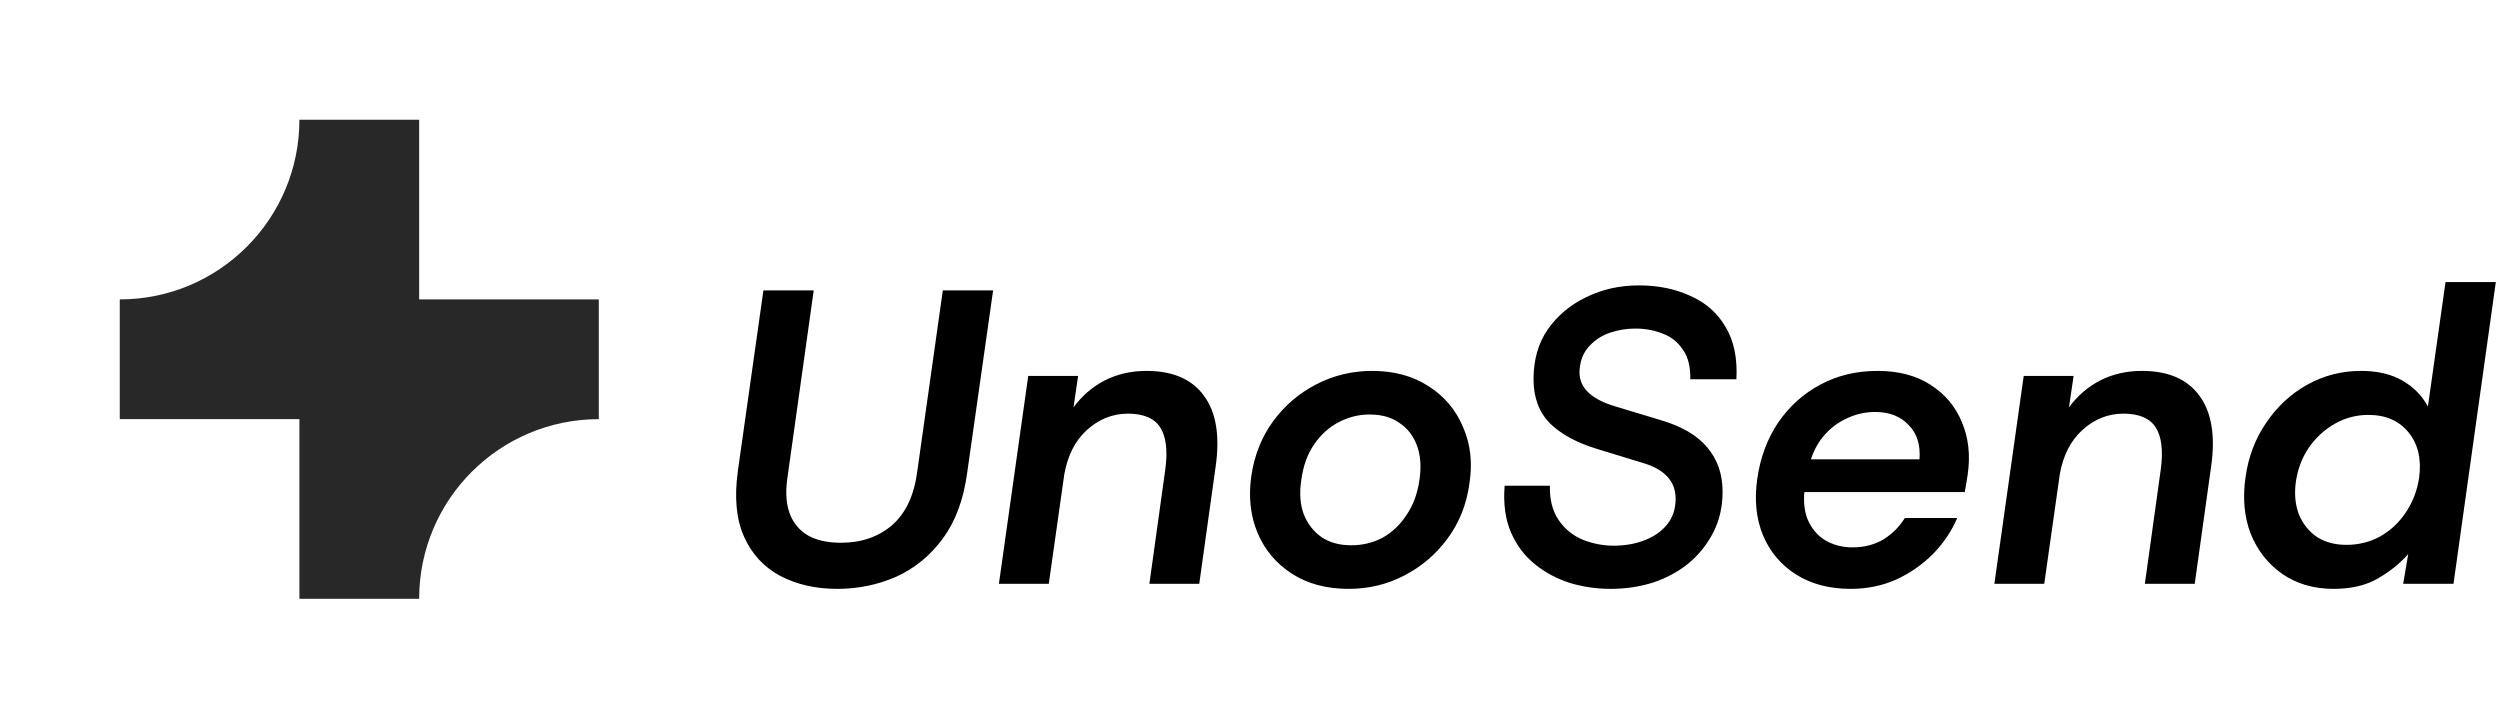
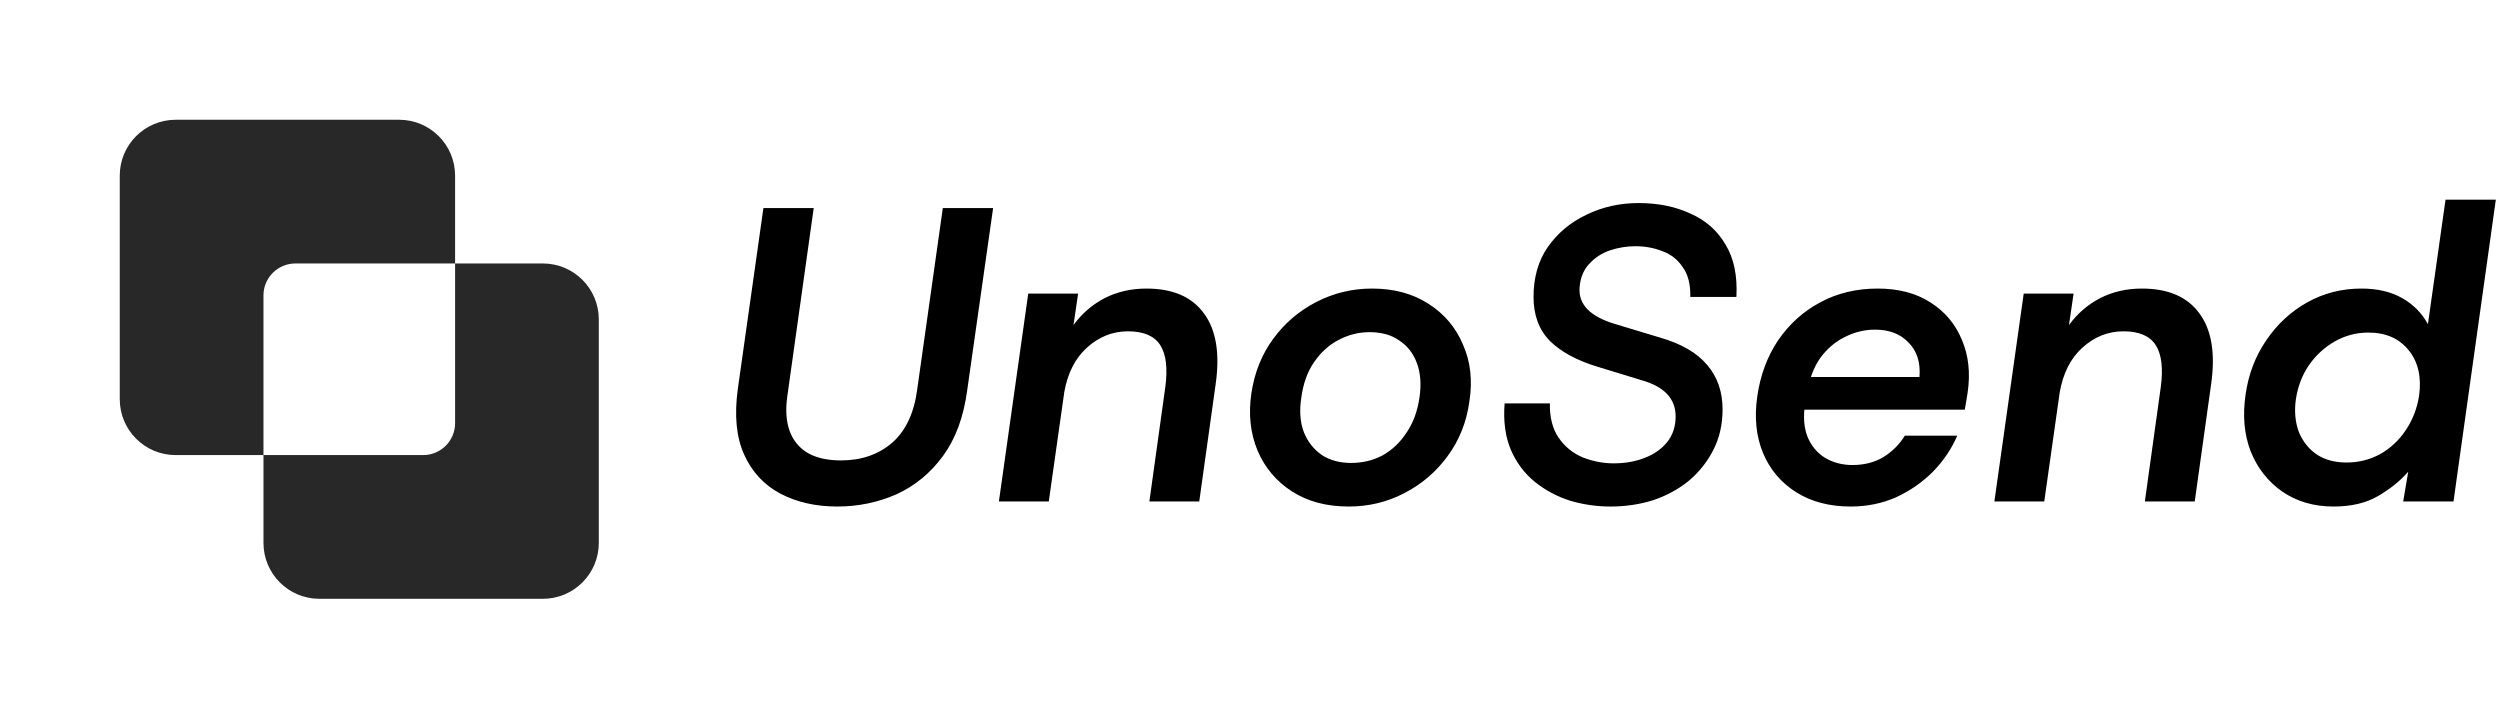
<svg xmlns="http://www.w3.org/2000/svg" width="167" height="48" viewBox="0 0 167 48" fill="none">
  <g opacity="0.84">
-     <path d="M20 8C20 14.627 14.627 20 8 20V28H20V40H28C28 33.373 33.373 28 40 28V20H28V8H20Z" fill="black" />
+     <path fill-rule="evenodd" clip-rule="evenodd" d="M8 11.733C8 9.671 9.671 8 11.733 8H26.667C28.729 8 30.4 9.671 30.4 11.733V17.6H36.267C38.328 17.6 40 19.271 40 21.333V36.267C40 38.328 38.328 40 36.267 40H21.333C19.271 40 17.6 38.328 17.6 36.267V30.4H11.733C9.671 30.4 8 28.729 8 26.667V11.733ZM17.6 27.2V30.4H20.8H28.267C29.445 30.4 30.4 29.445 30.4 28.267V20.8V17.6H27.2H19.733C18.555 17.6 17.6 18.555 17.6 19.733V27.2Z" fill="black" />
  </g>
-   <path d="M55.924 39.336C54.487 39.336 53.217 39.047 52.116 38.468C51.033 37.889 50.231 37.021 49.708 35.864C49.185 34.707 49.045 33.241 49.288 31.468L50.996 19.4H54.356L52.592 31.972C52.461 32.887 52.517 33.671 52.76 34.324C53.003 34.959 53.413 35.444 53.992 35.78C54.571 36.097 55.299 36.256 56.176 36.256C57.539 36.256 58.677 35.864 59.592 35.08C60.507 34.277 61.067 33.083 61.272 31.496L62.98 19.4H66.34L64.604 31.608C64.361 33.381 63.82 34.837 62.98 35.976C62.14 37.115 61.104 37.964 59.872 38.524C58.64 39.065 57.324 39.336 55.924 39.336ZM76.778 39L77.842 31.356C78.01 30.105 77.898 29.172 77.506 28.556C77.114 27.94 76.395 27.632 75.35 27.632C74.323 27.632 73.409 27.996 72.606 28.724C71.822 29.433 71.318 30.423 71.094 31.692L70.058 39H66.726L68.686 25.112H72.018L71.71 27.212C72.27 26.447 72.961 25.849 73.782 25.42C74.622 24.991 75.555 24.776 76.582 24.776C78.337 24.776 79.615 25.327 80.418 26.428C81.239 27.529 81.501 29.116 81.202 31.188L80.11 39H76.778ZM90.088 39.336C88.613 39.336 87.353 39 86.308 38.328C85.262 37.656 84.497 36.751 84.011 35.612C83.526 34.455 83.386 33.176 83.591 31.776C83.797 30.395 84.282 29.181 85.047 28.136C85.813 27.091 86.774 26.269 87.931 25.672C89.089 25.075 90.33 24.776 91.656 24.776C93.112 24.776 94.362 25.112 95.407 25.784C96.472 26.456 97.246 27.371 97.731 28.528C98.236 29.667 98.376 30.936 98.151 32.336C97.965 33.699 97.48 34.912 96.695 35.976C95.93 37.021 94.969 37.843 93.811 38.44C92.673 39.037 91.431 39.336 90.088 39.336ZM90.255 36.424C91.021 36.424 91.721 36.256 92.356 35.92C92.99 35.565 93.522 35.061 93.951 34.408C94.4 33.755 94.689 32.971 94.82 32.056C94.95 31.179 94.894 30.413 94.651 29.76C94.409 29.107 94.017 28.603 93.475 28.248C92.953 27.875 92.29 27.688 91.487 27.688C90.778 27.688 90.097 27.856 89.444 28.192C88.79 28.528 88.24 29.023 87.791 29.676C87.344 30.311 87.054 31.113 86.924 32.084C86.793 32.943 86.849 33.699 87.091 34.352C87.353 35.005 87.754 35.519 88.296 35.892C88.837 36.247 89.49 36.424 90.255 36.424ZM107.592 39.336C106.659 39.336 105.754 39.205 104.876 38.944C103.999 38.664 103.215 38.244 102.524 37.684C101.834 37.124 101.302 36.415 100.928 35.556C100.555 34.679 100.415 33.643 100.508 32.448H103.532C103.514 33.381 103.71 34.147 104.12 34.744C104.531 35.341 105.072 35.78 105.744 36.06C106.416 36.321 107.098 36.452 107.788 36.452C108.554 36.452 109.244 36.331 109.86 36.088C110.495 35.845 110.999 35.491 111.372 35.024C111.746 34.557 111.932 33.988 111.932 33.316C111.932 32.14 111.186 31.337 109.692 30.908L106.668 29.984C105.324 29.573 104.279 29.004 103.532 28.276C102.804 27.529 102.44 26.549 102.44 25.336C102.44 24.029 102.758 22.919 103.392 22.004C104.046 21.071 104.904 20.352 105.968 19.848C107.032 19.325 108.199 19.064 109.468 19.064C110.756 19.064 111.904 19.297 112.912 19.764C113.939 20.212 114.723 20.903 115.264 21.836C115.824 22.751 116.067 23.917 115.992 25.336H112.912C112.931 24.496 112.763 23.833 112.408 23.348C112.072 22.844 111.624 22.489 111.064 22.284C110.504 22.06 109.898 21.948 109.244 21.948C108.666 21.948 108.096 22.041 107.536 22.228C106.995 22.415 106.538 22.713 106.164 23.124C105.791 23.516 105.576 24.029 105.52 24.664C105.408 25.821 106.211 26.652 107.928 27.156L110.896 28.052C112.315 28.463 113.36 29.069 114.032 29.872C114.723 30.675 115.068 31.664 115.068 32.84C115.068 33.848 114.863 34.753 114.452 35.556C114.042 36.359 113.491 37.049 112.8 37.628C112.11 38.188 111.316 38.617 110.42 38.916C109.524 39.196 108.582 39.336 107.592 39.336ZM123.63 39.336C122.211 39.336 120.998 39.019 119.99 38.384C118.982 37.749 118.245 36.881 117.778 35.78C117.311 34.66 117.181 33.391 117.386 31.972C117.591 30.553 118.058 29.303 118.786 28.22C119.533 27.137 120.466 26.297 121.586 25.7C122.725 25.084 124.003 24.776 125.422 24.776C126.822 24.776 127.998 25.084 128.95 25.7C129.921 26.316 130.621 27.147 131.05 28.192C131.498 29.237 131.629 30.404 131.442 31.692C131.423 31.841 131.395 32.019 131.358 32.224C131.321 32.429 131.283 32.644 131.246 32.868H119.682L119.99 30.684H128.222C128.297 29.713 128.054 28.948 127.494 28.388C126.953 27.809 126.206 27.52 125.254 27.52C124.545 27.52 123.863 27.688 123.21 28.024C122.575 28.341 122.034 28.808 121.586 29.424C121.157 30.04 120.867 30.805 120.718 31.72L120.578 32.504C120.447 33.344 120.503 34.072 120.746 34.688C121.007 35.304 121.399 35.771 121.922 36.088C122.463 36.405 123.07 36.564 123.742 36.564C124.526 36.564 125.217 36.387 125.814 36.032C126.411 35.659 126.887 35.183 127.242 34.604H130.742C130.369 35.481 129.827 36.284 129.118 37.012C128.409 37.721 127.587 38.291 126.654 38.72C125.721 39.131 124.713 39.336 123.63 39.336ZM143.276 39L144.34 31.356C144.508 30.105 144.396 29.172 144.004 28.556C143.612 27.94 142.893 27.632 141.848 27.632C140.821 27.632 139.907 27.996 139.104 28.724C138.32 29.433 137.816 30.423 137.592 31.692L136.556 39H133.224L135.184 25.112H138.516L138.208 27.212C138.768 26.447 139.459 25.849 140.28 25.42C141.12 24.991 142.053 24.776 143.08 24.776C144.835 24.776 146.113 25.327 146.916 26.428C147.737 27.529 147.999 29.116 147.7 31.188L146.608 39H143.276ZM155.885 39.336C154.56 39.336 153.412 39 152.441 38.328C151.489 37.656 150.789 36.76 150.341 35.64C149.912 34.52 149.8 33.26 150.005 31.86C150.192 30.516 150.649 29.312 151.377 28.248C152.105 27.165 153.02 26.316 154.121 25.7C155.223 25.084 156.427 24.776 157.733 24.776C158.816 24.776 159.731 24.991 160.477 25.42C161.224 25.849 161.793 26.428 162.185 27.156L163.361 18.84H166.721L163.893 39H160.533L160.869 37.012C160.328 37.628 159.656 38.169 158.853 38.636C158.051 39.103 157.061 39.336 155.885 39.336ZM156.753 36.396C157.556 36.396 158.303 36.209 158.993 35.836C159.684 35.444 160.253 34.912 160.701 34.24C161.168 33.549 161.467 32.775 161.597 31.916C161.765 30.684 161.532 29.676 160.897 28.892C160.263 28.108 159.367 27.716 158.209 27.716C157.407 27.716 156.66 27.912 155.969 28.304C155.279 28.696 154.7 29.228 154.233 29.9C153.785 30.553 153.496 31.309 153.365 32.168C153.253 32.971 153.319 33.699 153.561 34.352C153.823 34.987 154.224 35.491 154.765 35.864C155.307 36.219 155.969 36.396 156.753 36.396Z" fill="black" />
+   <path d="M55.924 33.836C54.487 33.836 53.217 33.547 52.116 32.968C51.033 32.389 50.231 31.521 49.708 30.364C49.185 29.207 49.045 27.741 49.288 25.968L50.996 13.9H54.356L52.592 26.472C52.461 27.387 52.517 28.171 52.76 28.824C53.003 29.459 53.413 29.944 53.992 30.28C54.571 30.597 55.299 30.756 56.176 30.756C57.539 30.756 58.677 30.364 59.592 29.58C60.507 28.777 61.067 27.583 61.272 25.996L62.98 13.9H66.34L64.604 26.108C64.361 27.881 63.82 29.337 62.98 30.476C62.14 31.615 61.104 32.464 59.872 33.024C58.64 33.565 57.324 33.836 55.924 33.836ZM76.778 33.5L77.842 25.856C78.01 24.605 77.898 23.672 77.506 23.056C77.114 22.44 76.395 22.132 75.35 22.132C74.323 22.132 73.409 22.496 72.606 23.224C71.822 23.933 71.318 24.923 71.094 26.192L70.058 33.5H66.726L68.686 19.612H72.018L71.71 21.712C72.27 20.947 72.961 20.349 73.782 19.92C74.622 19.491 75.555 19.276 76.582 19.276C78.337 19.276 79.615 19.827 80.418 20.928C81.239 22.029 81.501 23.616 81.202 25.688L80.11 33.5H76.778ZM90.088 33.836C88.613 33.836 87.353 33.5 86.308 32.828C85.262 32.156 84.497 31.251 84.011 30.112C83.526 28.955 83.386 27.676 83.591 26.276C83.797 24.895 84.282 23.681 85.047 22.636C85.813 21.591 86.774 20.769 87.931 20.172C89.089 19.575 90.33 19.276 91.656 19.276C93.112 19.276 94.362 19.612 95.407 20.284C96.472 20.956 97.246 21.871 97.731 23.028C98.236 24.167 98.376 25.436 98.151 26.836C97.965 28.199 97.48 29.412 96.695 30.476C95.93 31.521 94.969 32.343 93.811 32.94C92.673 33.537 91.431 33.836 90.088 33.836ZM90.255 30.924C91.021 30.924 91.721 30.756 92.356 30.42C92.99 30.065 93.522 29.561 93.951 28.908C94.4 28.255 94.689 27.471 94.82 26.556C94.95 25.679 94.894 24.913 94.651 24.26C94.409 23.607 94.017 23.103 93.475 22.748C92.953 22.375 92.29 22.188 91.487 22.188C90.778 22.188 90.097 22.356 89.444 22.692C88.79 23.028 88.24 23.523 87.791 24.176C87.344 24.811 87.054 25.613 86.924 26.584C86.793 27.443 86.849 28.199 87.091 28.852C87.353 29.505 87.754 30.019 88.296 30.392C88.837 30.747 89.49 30.924 90.255 30.924ZM107.592 33.836C106.659 33.836 105.754 33.705 104.876 33.444C103.999 33.164 103.215 32.744 102.524 32.184C101.834 31.624 101.302 30.915 100.928 30.056C100.555 29.179 100.415 28.143 100.508 26.948H103.532C103.514 27.881 103.71 28.647 104.12 29.244C104.531 29.841 105.072 30.28 105.744 30.56C106.416 30.821 107.098 30.952 107.788 30.952C108.554 30.952 109.244 30.831 109.86 30.588C110.495 30.345 110.999 29.991 111.372 29.524C111.746 29.057 111.932 28.488 111.932 27.816C111.932 26.64 111.186 25.837 109.692 25.408L106.668 24.484C105.324 24.073 104.279 23.504 103.532 22.776C102.804 22.029 102.44 21.049 102.44 19.836C102.44 18.529 102.758 17.419 103.392 16.504C104.046 15.571 104.904 14.852 105.968 14.348C107.032 13.825 108.199 13.564 109.468 13.564C110.756 13.564 111.904 13.797 112.912 14.264C113.939 14.712 114.723 15.403 115.264 16.336C115.824 17.251 116.067 18.417 115.992 19.836H112.912C112.931 18.996 112.763 18.333 112.408 17.848C112.072 17.344 111.624 16.989 111.064 16.784C110.504 16.56 109.898 16.448 109.244 16.448C108.666 16.448 108.096 16.541 107.536 16.728C106.995 16.915 106.538 17.213 106.164 17.624C105.791 18.016 105.576 18.529 105.52 19.164C105.408 20.321 106.211 21.152 107.928 21.656L110.896 22.552C112.315 22.963 113.36 23.569 114.032 24.372C114.723 25.175 115.068 26.164 115.068 27.34C115.068 28.348 114.863 29.253 114.452 30.056C114.042 30.859 113.491 31.549 112.8 32.128C112.11 32.688 111.316 33.117 110.42 33.416C109.524 33.696 108.582 33.836 107.592 33.836ZM123.63 33.836C122.211 33.836 120.998 33.519 119.99 32.884C118.982 32.249 118.245 31.381 117.778 30.28C117.311 29.16 117.181 27.891 117.386 26.472C117.591 25.053 118.058 23.803 118.786 22.72C119.533 21.637 120.466 20.797 121.586 20.2C122.725 19.584 124.003 19.276 125.422 19.276C126.822 19.276 127.998 19.584 128.95 20.2C129.921 20.816 130.621 21.647 131.05 22.692C131.498 23.737 131.629 24.904 131.442 26.192C131.423 26.341 131.395 26.519 131.358 26.724C131.321 26.929 131.283 27.144 131.246 27.368H119.682L119.99 25.184H128.222C128.297 24.213 128.054 23.448 127.494 22.888C126.953 22.309 126.206 22.02 125.254 22.02C124.545 22.02 123.863 22.188 123.21 22.524C122.575 22.841 122.034 23.308 121.586 23.924C121.157 24.54 120.867 25.305 120.718 26.22L120.578 27.004C120.447 27.844 120.503 28.572 120.746 29.188C121.007 29.804 121.399 30.271 121.922 30.588C122.463 30.905 123.07 31.064 123.742 31.064C124.526 31.064 125.217 30.887 125.814 30.532C126.411 30.159 126.887 29.683 127.242 29.104H130.742C130.369 29.981 129.827 30.784 129.118 31.512C128.409 32.221 127.587 32.791 126.654 33.22C125.721 33.631 124.713 33.836 123.63 33.836ZM143.276 33.5L144.34 25.856C144.508 24.605 144.396 23.672 144.004 23.056C143.612 22.44 142.893 22.132 141.848 22.132C140.821 22.132 139.907 22.496 139.104 23.224C138.32 23.933 137.816 24.923 137.592 26.192L136.556 33.5H133.224L135.184 19.612H138.516L138.208 21.712C138.768 20.947 139.459 20.349 140.28 19.92C141.12 19.491 142.053 19.276 143.08 19.276C144.835 19.276 146.113 19.827 146.916 20.928C147.737 22.029 147.999 23.616 147.7 25.688L146.608 33.5H143.276ZM155.885 33.836C154.56 33.836 153.412 33.5 152.441 32.828C151.489 32.156 150.789 31.26 150.341 30.14C149.912 29.02 149.8 27.76 150.005 26.36C150.192 25.016 150.649 23.812 151.377 22.748C152.105 21.665 153.02 20.816 154.121 20.2C155.223 19.584 156.427 19.276 157.733 19.276C158.816 19.276 159.731 19.491 160.477 19.92C161.224 20.349 161.793 20.928 162.185 21.656L163.361 13.34H166.721L163.893 33.5H160.533L160.869 31.512C160.328 32.128 159.656 32.669 158.853 33.136C158.051 33.603 157.061 33.836 155.885 33.836ZM156.753 30.896C157.556 30.896 158.303 30.709 158.993 30.336C159.684 29.944 160.253 29.412 160.701 28.74C161.168 28.049 161.467 27.275 161.597 26.416C161.765 25.184 161.532 24.176 160.897 23.392C160.263 22.608 159.367 22.216 158.209 22.216C157.407 22.216 156.66 22.412 155.969 22.804C155.279 23.196 154.7 23.728 154.233 24.4C153.785 25.053 153.496 25.809 153.365 26.668C153.253 27.471 153.319 28.199 153.561 28.852C153.823 29.487 154.224 29.991 154.765 30.364C155.307 30.719 155.969 30.896 156.753 30.896Z" fill="black" />
</svg>
